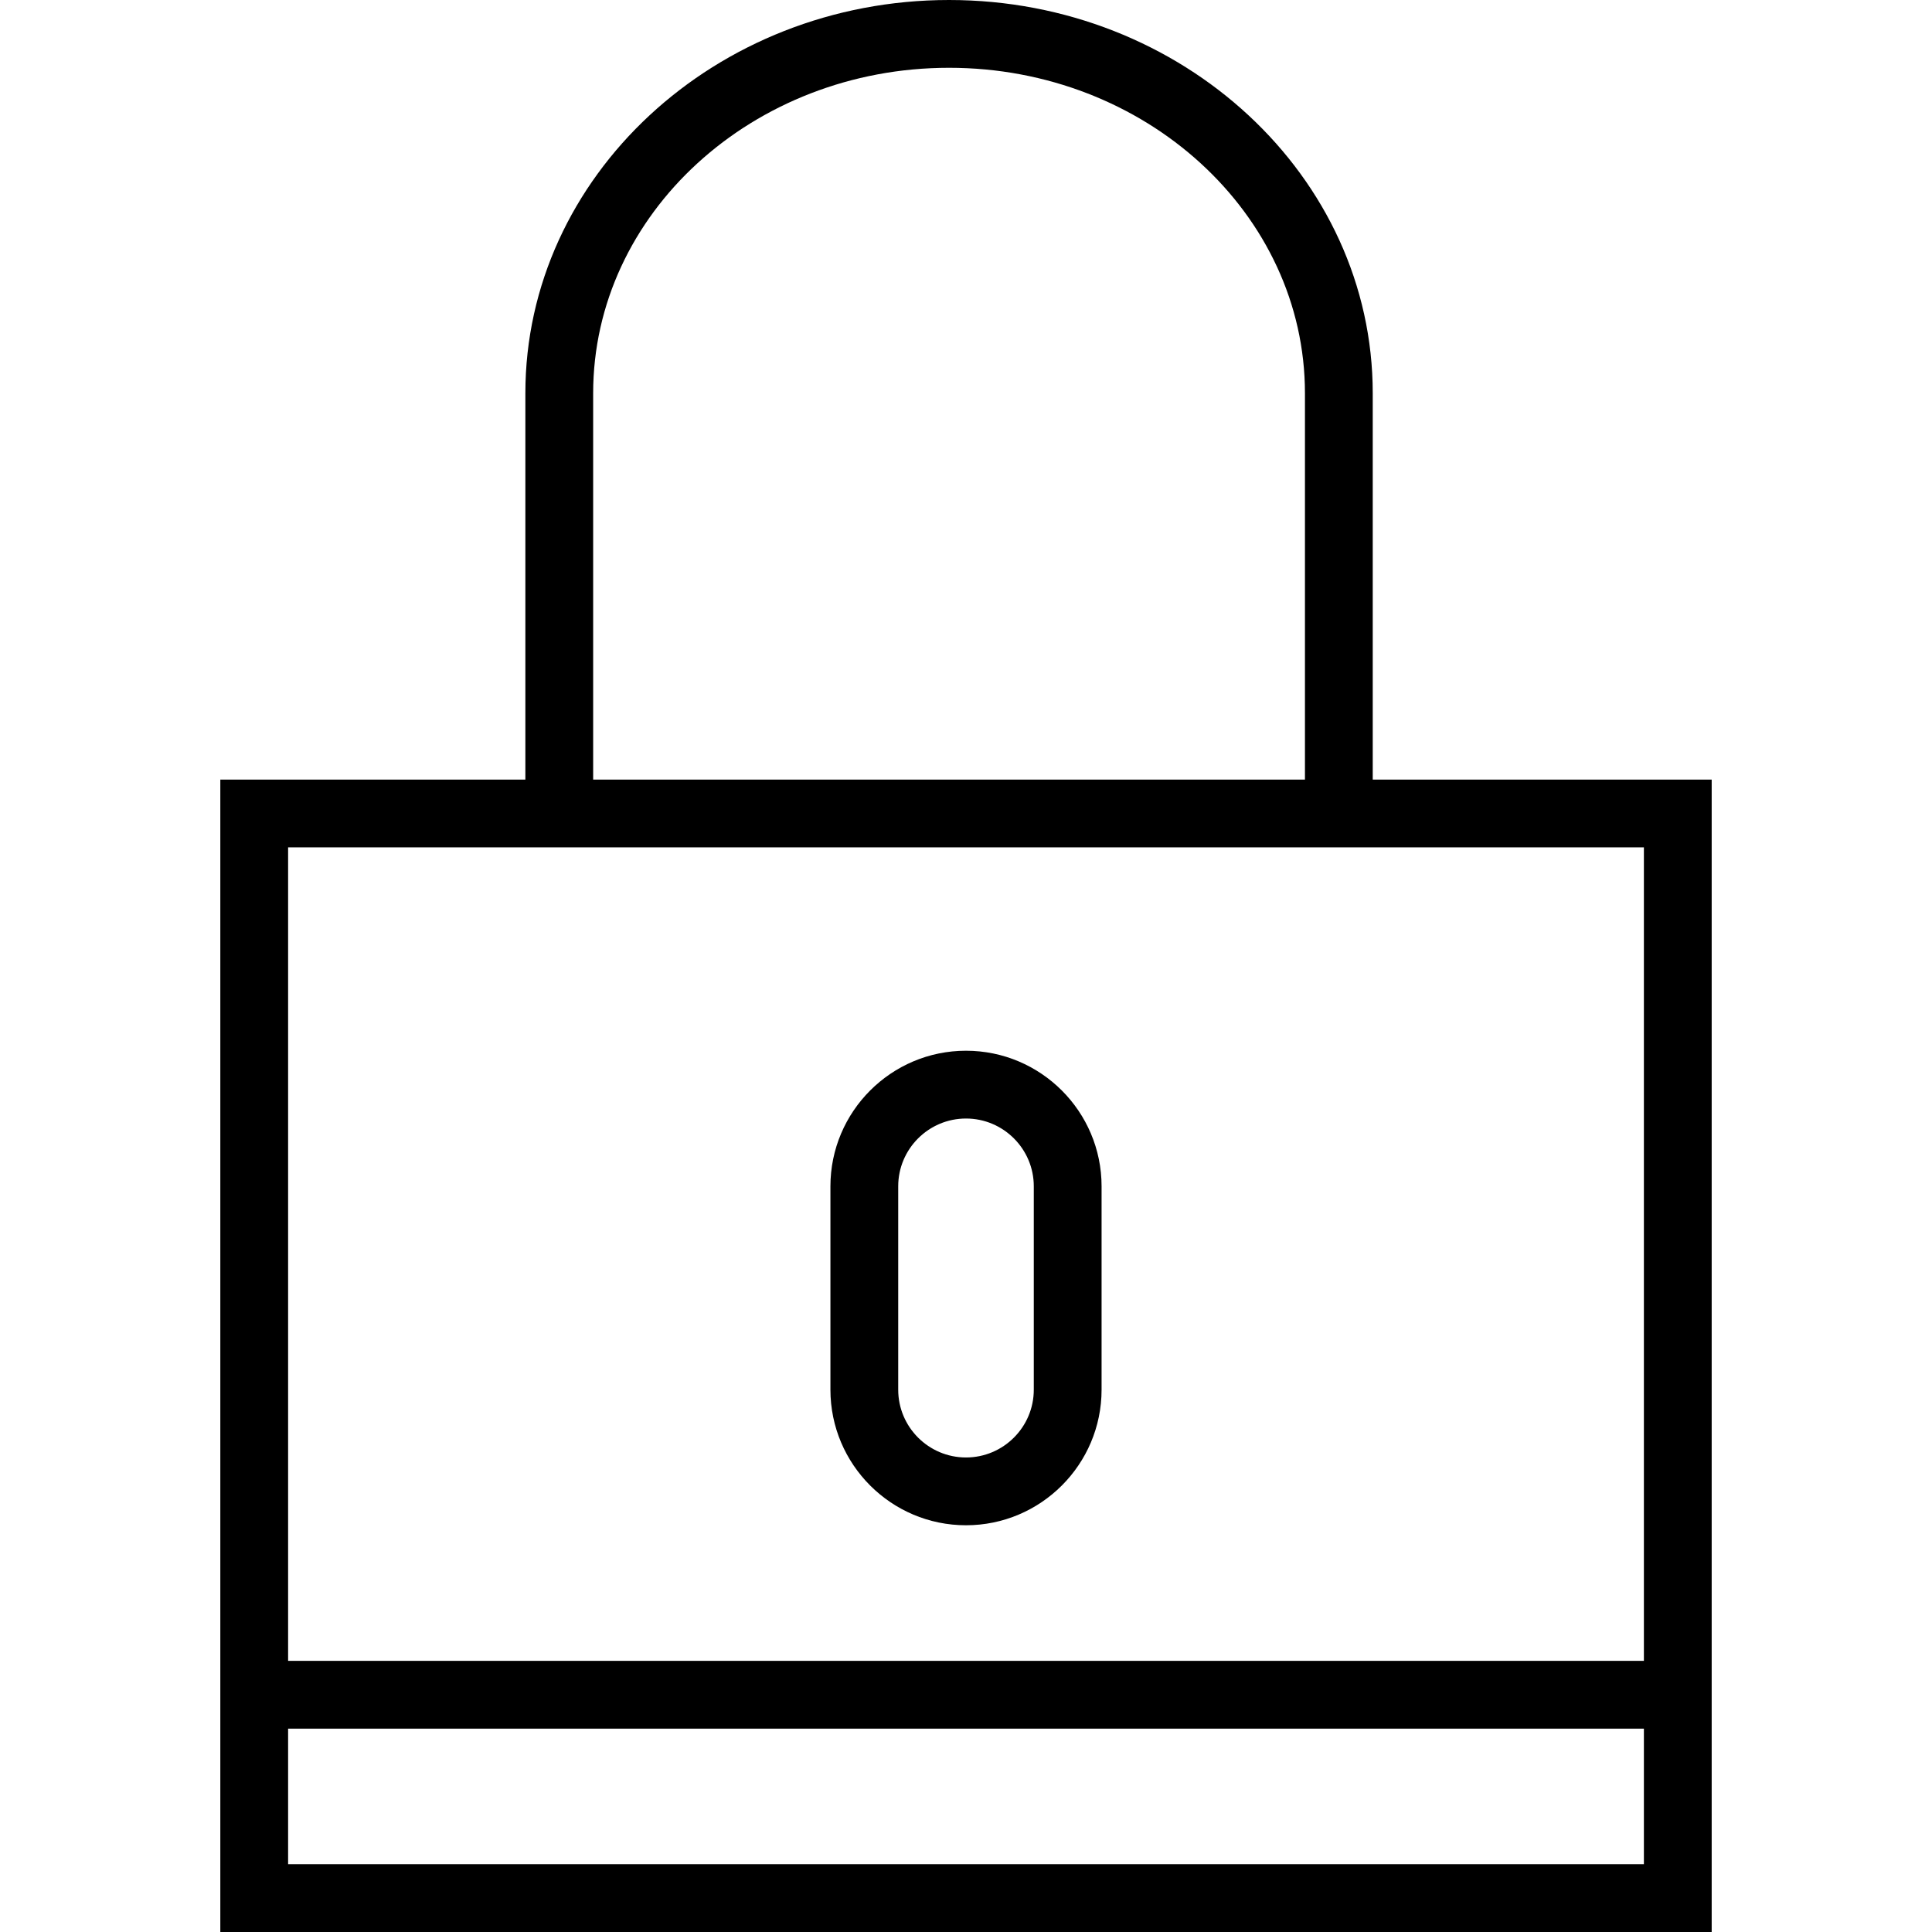
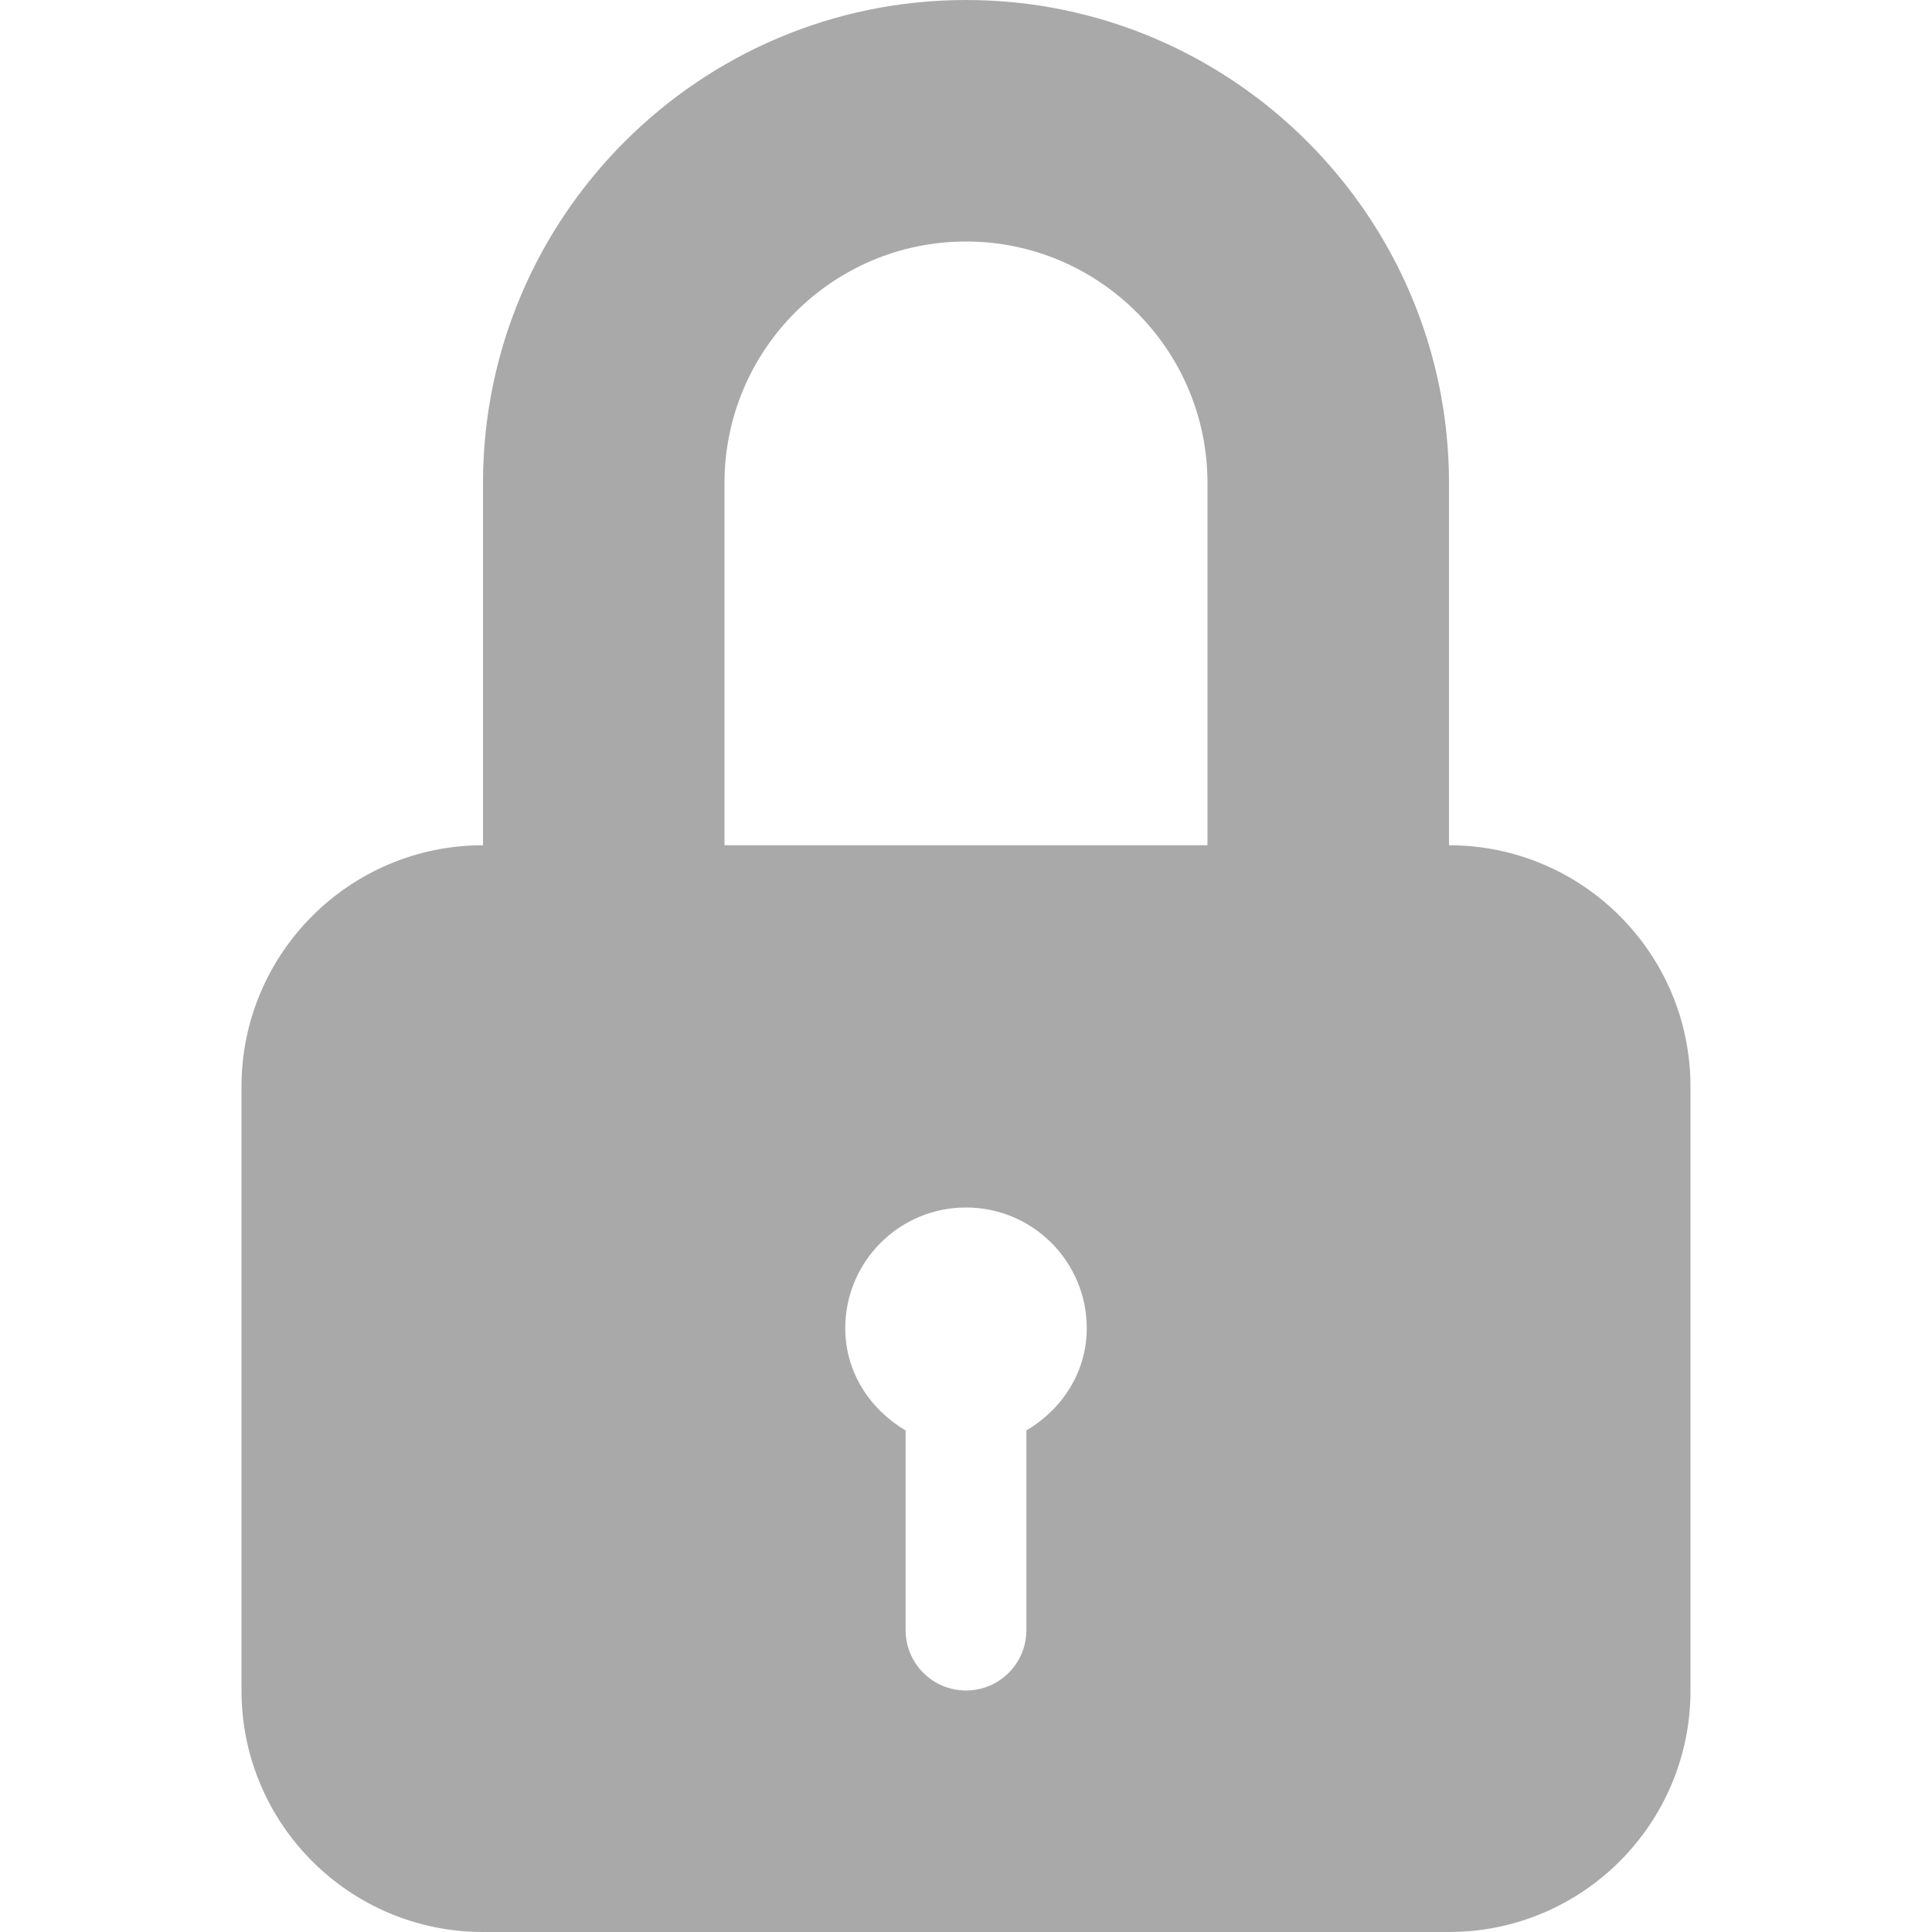
- <svg xmlns="http://www.w3.org/2000/svg" version="1.1" id="Capa_1" x="0px" y="0px" viewBox="0 0 57 57" style="enable-background:new 0 0 57 57;" xml:space="preserve">
+ <svg xmlns="http://www.w3.org/2000/svg" version="1.1" id="Capa_1" x="0px" y="0px" width="512px" height="512px" viewBox="0 0 485.213 485.212" style="enable-background:new 0 0 485.213 485.212;" xml:space="preserve">
  <g>
-     <path d="M40.5,23V11.601C40.5,5.204,34.893,0,28,0S15.5,5.204,15.5,11.601V23h-9v26v8h44v-8V23H40.5z M17.5,11.601   C17.5,6.307,22.21,2,28,2s10.5,4.307,10.5,9.601V23h-21V11.601z M48.5,55h-40v-4h40V55z M8.5,49V25h7h25h8v24H8.5z" />
-     <path d="M28.5,31c-2.206,0-4,1.794-4,4v6c0,2.206,1.794,4,4,4s4-1.794,4-4v-6C32.5,32.794,30.706,31,28.5,31z M30.5,41   c0,1.103-0.897,2-2,2s-2-0.897-2-2v-6c0-1.103,0.897-2,2-2s2,0.897,2,2V41z" />
+     <path d="M363.908,212.282v-90.978C363.908,54.434,309.509,0,242.606,0c-66.884,0-121.302,54.434-121.302,121.304v90.978   c-33.498,0-60.653,27.158-60.653,60.648v151.629c0,33.5,27.155,60.653,60.653,60.653h242.604c33.491,0,60.653-27.153,60.653-60.653   V272.93C424.562,239.439,397.399,212.282,363.908,212.282z M257.77,359.257v50.139c0,8.382-6.781,15.163-15.163,15.163   c-8.382,0-15.164-6.781-15.164-15.163v-50.139c-8.9-5.269-15.161-14.57-15.161-25.673c0-16.765,13.579-30.327,30.324-30.327   c16.745,0,30.326,13.562,30.326,30.327C272.933,344.687,266.665,353.989,257.77,359.257z M303.255,212.282h-121.3v-90.978   c0-33.465,27.2-60.653,60.651-60.653c33.435,0,60.648,27.188,60.648,60.653V212.282z" fill="#a9a9a9" />
  </g>
  <g>
</g>
  <g>
</g>
  <g>
</g>
  <g>
</g>
  <g>
</g>
  <g>
</g>
  <g>
</g>
  <g>
</g>
  <g>
</g>
  <g>
</g>
  <g>
</g>
  <g>
</g>
  <g>
</g>
  <g>
</g>
  <g>
</g>
</svg>
